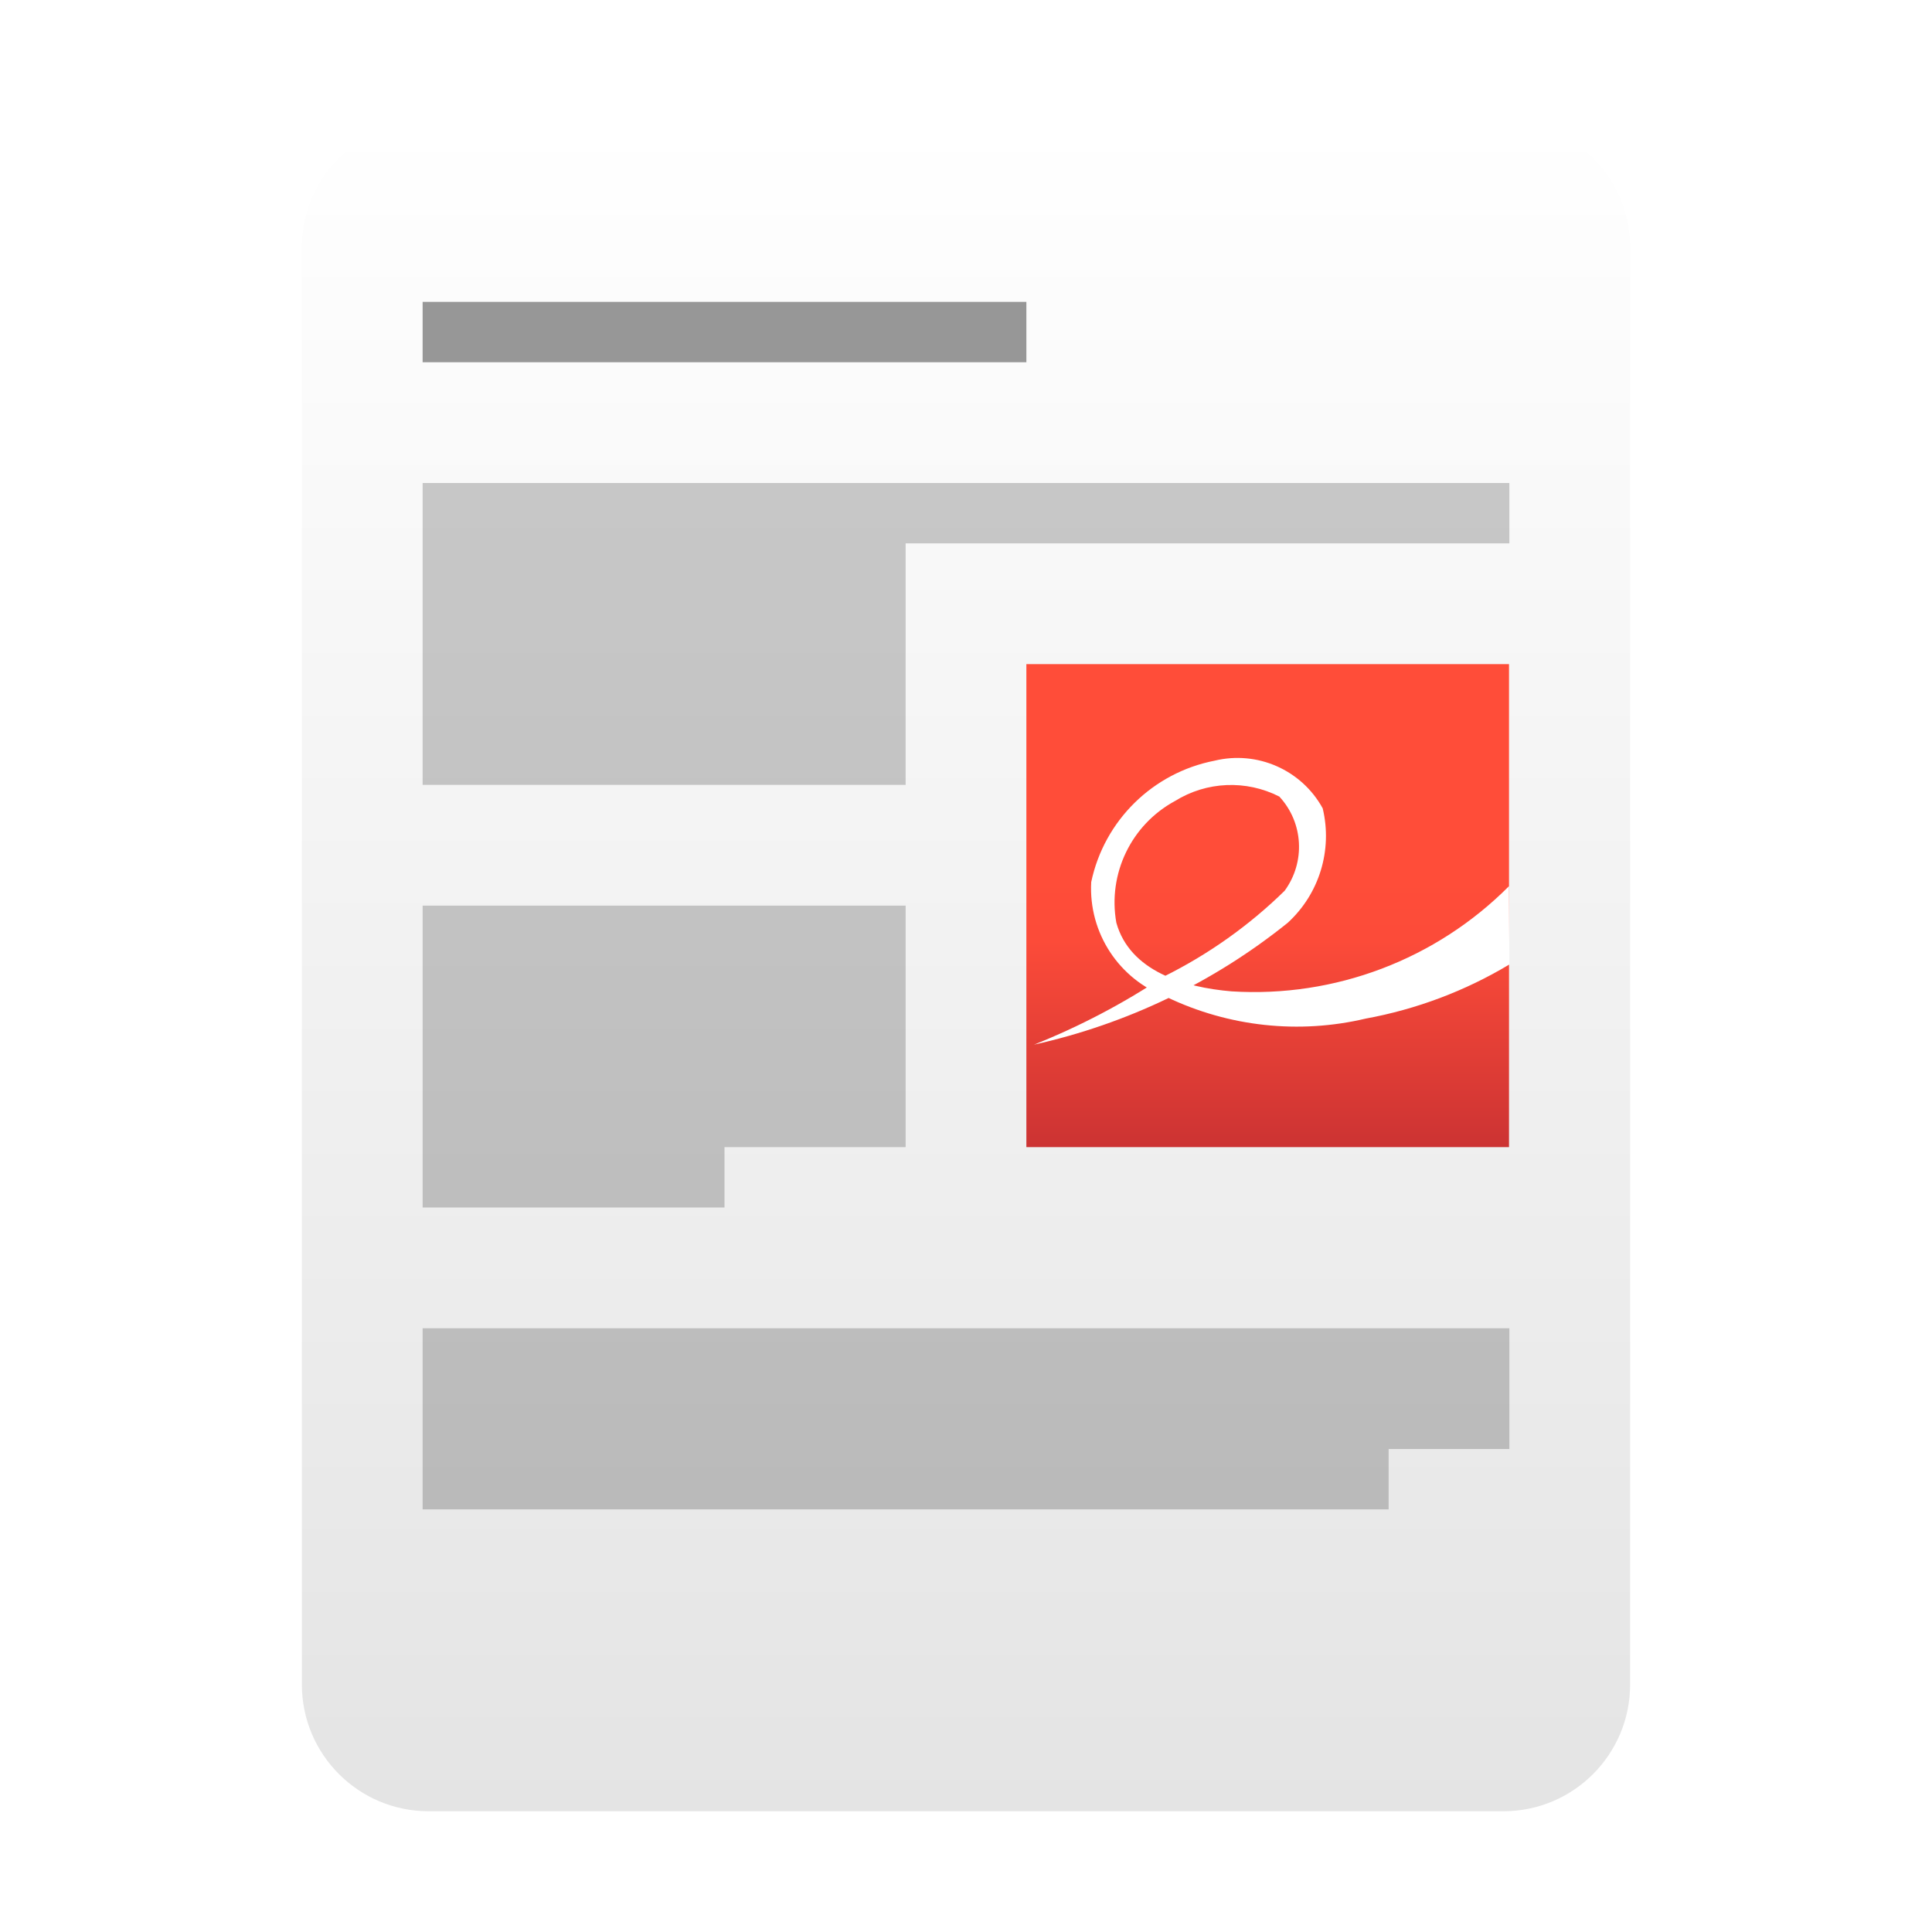
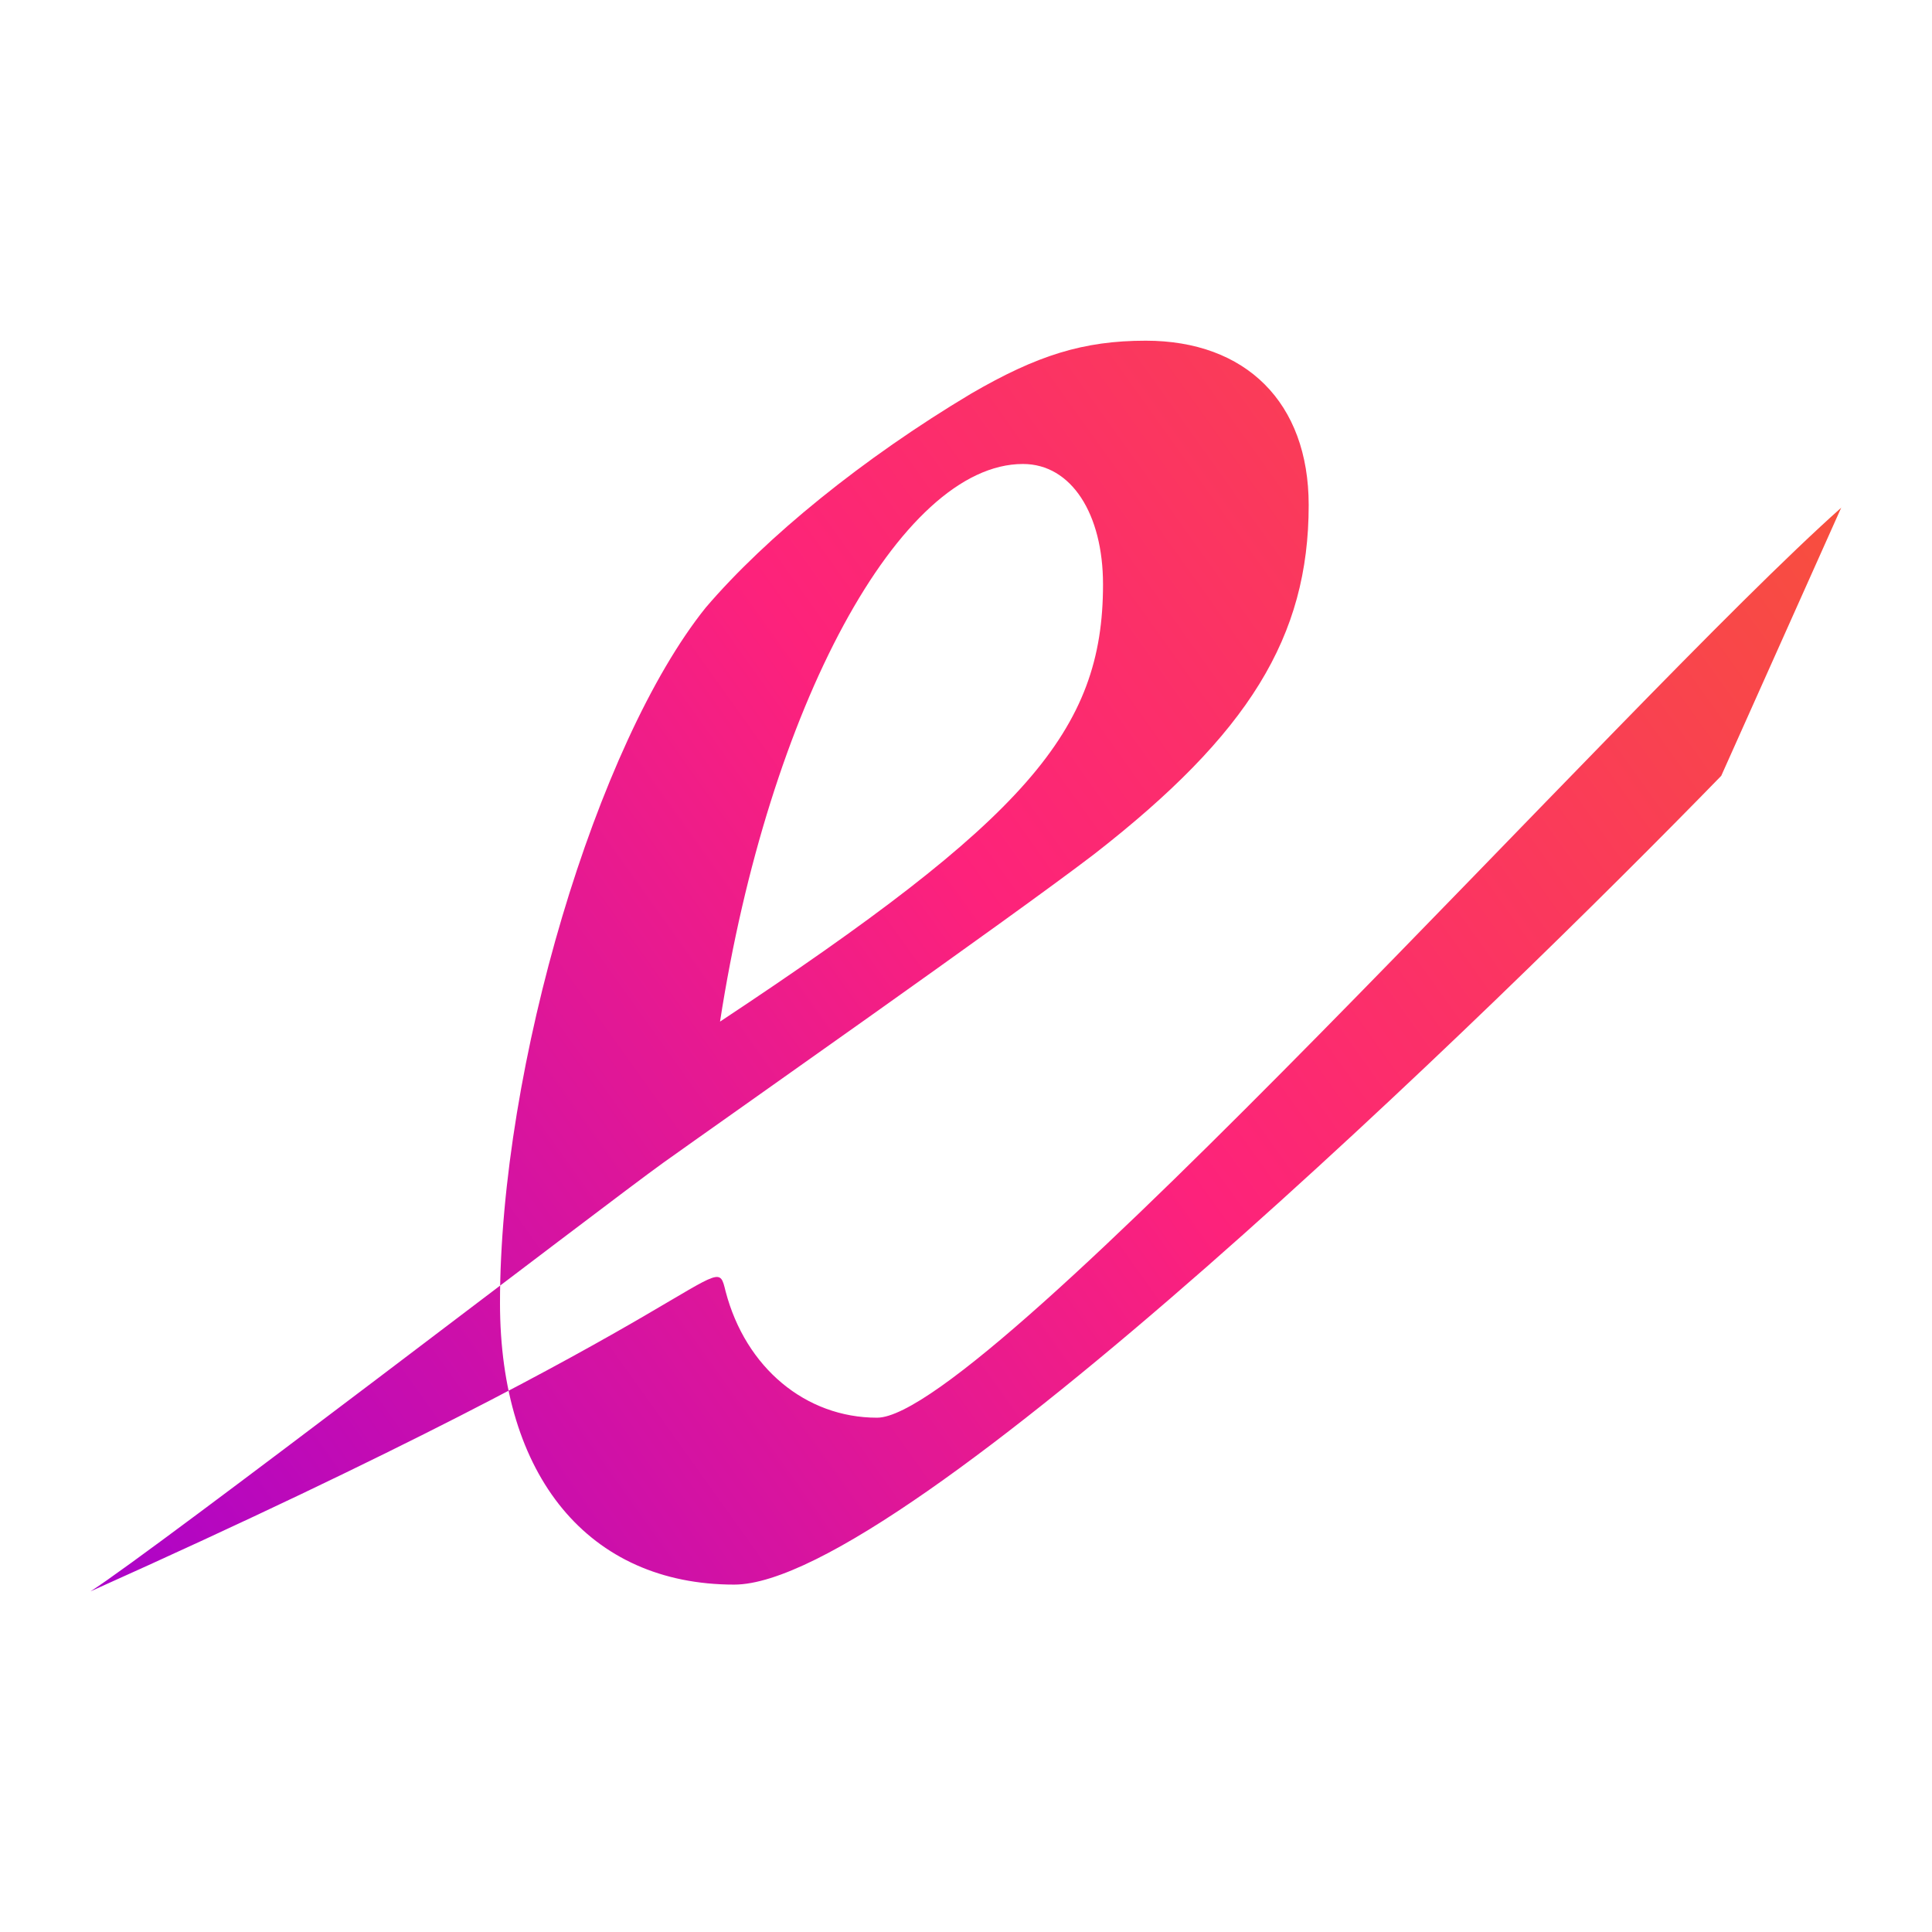
- <svg xmlns="http://www.w3.org/2000/svg" xmlns:xlink="http://www.w3.org/1999/xlink" width="64" height="64" viewBox="0 0 64 64" version="1.1">
-   <defs>
-     <linearGradient id="linear0" gradientUnits="userSpaceOnUse" x1="16" y1="2" x2="16" y2="30" gradientTransform="matrix(2,0,0,2,0,0)">
-       <stop offset="0" style="stop-color:rgb(100%,100%,100%);stop-opacity:1;" />
-       <stop offset="1" style="stop-color:rgb(89.412%,89.412%,89.412%);stop-opacity:1;" />
+ <svg xmlns="http://www.w3.org/2000/svg" xmlns:xlink="http://www.w3.org/1999/xlink" width="64" height="64" viewBox="0 0 64 64" version="1.1" id="svg78" xml:space="preserve">
+   <defs id="defs61">
+     <linearGradient id="linearGradient1790">
+       <stop style="stop-color:#ac03c9;stop-opacity:1" offset="0" id="stop1786" />
+       <stop style="stop-color:#fd227b;stop-opacity:1" offset="0.525" id="stop8956" />
+       <stop style="stop-color:#f75437;stop-opacity:1" offset="1" id="stop1788" />
    </linearGradient>
-     <filter id="alpha" filterUnits="objectBoundingBox" x="0%" y="0%" width="100%" height="100%">
-       <feColorMatrix type="matrix" in="SourceGraphic" values="0 0 0 0 1 0 0 0 0 1 0 0 0 0 1 0 0 0 1 0" />
+     <linearGradient id="linear0" gradientUnits="userSpaceOnUse" x1="16" y1="2" x2="16" y2="30" gradientTransform="matrix(2,0,0,2,-71.09425,0)">
+       <stop offset="0" style="stop-color:rgb(100%,100%,100%);stop-opacity:1;" id="stop2" />
+       <stop offset="1" style="stop-color:rgb(89.412%,89.412%,89.412%);stop-opacity:1;" id="stop4" />
+     </linearGradient>
+     <filter id="alpha" filterUnits="objectBoundingBox" x="0" y="0" width="1" height="1">
+       <feColorMatrix type="matrix" in="SourceGraphic" values="0 0 0 0 1 0 0 0 0 1 0 0 0 0 1 0 0 0 1 0" id="feColorMatrix7" />
    </filter>
    <mask id="mask0">
-       <g filter="url(#alpha)">
-         <rect x="0" y="0" width="64" height="64" style="fill:rgb(0%,0%,0%);fill-opacity:0.2;stroke:none;" />
+       <g filter="url(#alpha)" id="g12">
+         <rect x="0" y="0" width="64" height="64" style="fill:rgb(0%,0%,0%);fill-opacity:0.2;stroke:none;" id="rect10" />
      </g>
    </mask>
    <clipPath id="clip1">
-       <rect x="0" y="0" width="64" height="64" />
+       <rect x="0" y="0" width="64" height="64" id="rect15" />
    </clipPath>
    <g id="surface5" clip-path="url(#clip1)">
-       <path style=" stroke:none;fill-rule:nonzero;fill:rgb(0%,0%,0%);fill-opacity:1;" d="M 14 44 L 14 50 L 46 50 L 46 48 L 50 48 L 50 44 Z M 14 44 " />
+       <path style=" stroke:none;fill-rule:nonzero;fill:rgb(0%,0%,0%);fill-opacity:1;" d="M 14 44 L 14 50 L 46 50 L 46 48 L 50 48 L 50 44 Z M 14 44 " id="path18" />
    </g>
-     <linearGradient id="linear1" gradientUnits="userSpaceOnUse" x1="20.997" y1="11" x2="20.997" y2="19" gradientTransform="matrix(2,0,0,2,0,0)">
-       <stop offset="0.441" style="stop-color:rgb(100%,30.196%,22.353%);stop-opacity:1;" />
-       <stop offset="0.573" style="stop-color:rgb(98.824%,29.412%,22.353%);stop-opacity:1;" />
-       <stop offset="1" style="stop-color:rgb(80%,20%,20%);stop-opacity:1;" />
+     <linearGradient id="linear1" gradientUnits="userSpaceOnUse" x1="20.997" y1="11" x2="20.997" y2="19" gradientTransform="matrix(2,0,0,2,-71.09425,0)">
+       <stop offset="0.441" style="stop-color:rgb(100%,30.196%,22.353%);stop-opacity:1;" id="stop21" />
+       <stop offset="0.573" style="stop-color:rgb(98.824%,29.412%,22.353%);stop-opacity:1;" id="stop23" />
+       <stop offset="1" style="stop-color:rgb(80%,20%,20%);stop-opacity:1;" id="stop25" />
    </linearGradient>
    <mask id="mask1">
-       <g filter="url(#alpha)">
-         <rect x="0" y="0" width="64" height="64" style="fill:rgb(0%,0%,0%);fill-opacity:0.4;stroke:none;" />
+       <g filter="url(#alpha)" id="g30">
+         <rect x="0" y="0" width="64" height="64" style="fill:rgb(0%,0%,0%);fill-opacity:0.4;stroke:none;" id="rect28" />
      </g>
    </mask>
    <clipPath id="clip2">
-       <rect x="0" y="0" width="64" height="64" />
+       <rect x="0" y="0" width="64" height="64" id="rect33" />
    </clipPath>
    <g id="surface8" clip-path="url(#clip2)">
-       <path style=" stroke:none;fill-rule:nonzero;fill:rgb(0%,0%,0%);fill-opacity:1;" d="M 14 10 L 14 12 L 34 12 L 34 10 Z M 14 10 " />
+       <path style=" stroke:none;fill-rule:nonzero;fill:rgb(0%,0%,0%);fill-opacity:1;" d="M 14 10 L 14 12 L 34 12 L 34 10 Z M 14 10 " id="path36" />
    </g>
    <mask id="mask2">
-       <g filter="url(#alpha)">
-         <rect x="0" y="0" width="64" height="64" style="fill:rgb(0%,0%,0%);fill-opacity:0.2;stroke:none;" />
+       <g filter="url(#alpha)" id="g41">
+         <rect x="0" y="0" width="64" height="64" style="fill:rgb(0%,0%,0%);fill-opacity:0.2;stroke:none;" id="rect39" />
      </g>
    </mask>
    <clipPath id="clip3">
-       <rect x="0" y="0" width="64" height="64" />
+       <rect x="0" y="0" width="64" height="64" id="rect44" />
    </clipPath>
    <g id="surface11" clip-path="url(#clip3)">
-       <path style=" stroke:none;fill-rule:nonzero;fill:rgb(0%,0%,0%);fill-opacity:1;" d="M 30 18 L 30 26 L 14 26 L 14 16 L 50 16 L 50 18 Z M 30 18 " />
+       <path style=" stroke:none;fill-rule:nonzero;fill:rgb(0%,0%,0%);fill-opacity:1;" d="M 30 18 L 30 26 L 14 26 L 14 16 L 50 16 L 50 18 Z M 30 18 " id="path47" />
    </g>
    <mask id="mask3">
-       <g filter="url(#alpha)">
-         <rect x="0" y="0" width="64" height="64" style="fill:rgb(0%,0%,0%);fill-opacity:0.2;stroke:none;" />
+       <g filter="url(#alpha)" id="g52">
+         <rect x="0" y="0" width="64" height="64" style="fill:rgb(0%,0%,0%);fill-opacity:0.2;stroke:none;" id="rect50" />
      </g>
    </mask>
    <clipPath id="clip4">
-       <rect x="0" y="0" width="64" height="64" />
+       <rect x="0" y="0" width="64" height="64" id="rect55" />
    </clipPath>
    <g id="surface14" clip-path="url(#clip4)">
-       <path style=" stroke:none;fill-rule:nonzero;fill:rgb(0%,0%,0%);fill-opacity:1;" d="M 14 30 L 30 30 L 30 38 L 24 38 L 24 40 L 14 40 Z M 14 30 " />
+       <path style=" stroke:none;fill-rule:nonzero;fill:rgb(0%,0%,0%);fill-opacity:1;" d="M 14 30 L 30 30 L 30 38 L 24 38 L 24 40 L 14 40 Z M 14 30 " id="path58" />
    </g>
+     <linearGradient xlink:href="#linearGradient1790" id="linearGradient1792" x1="3" y1="52.715" x2="61" y2="11.285" gradientUnits="userSpaceOnUse" />
  </defs>
-   <g id="surface1">
-     <path style=" stroke:none;fill-rule:nonzero;fill:url(#linear0);" d="M 14.199 4 L 49.801 4 C 52.121 4 54 5.879 54 8.199 L 54 55.801 C 54 58.121 52.121 60 49.801 60 L 14.199 60 C 11.879 60 10 58.121 10 55.801 L 10 8.199 C 10 5.879 11.879 4 14.199 4 Z M 14.199 4 " />
-     <use xlink:href="#surface5" mask="url(#mask0)" />
-     <path style=" stroke:none;fill-rule:nonzero;fill:url(#linear1);" d="M 34 22 L 49.988 22 L 49.988 38 L 34 38 Z M 34 22 " />
-     <path style=" stroke:none;fill-rule:nonzero;fill:rgb(100%,100%,100%);fill-opacity:1;" d="M 34.254 34.605 C 37.328 33.922 40.203 32.543 42.656 30.57 C 43.703 29.613 44.148 28.16 43.816 26.777 C 43.117 25.504 41.648 24.855 40.234 25.199 C 38.188 25.598 36.578 27.18 36.148 29.219 C 36.055 30.902 37.07 32.449 38.652 33.031 C 40.703 34.012 43.027 34.266 45.242 33.742 C 46.922 33.434 48.535 32.828 50 31.949 L 49.988 29.355 C 47.57 31.785 44.223 33.055 40.797 32.84 C 39.219 32.707 37.43 32.172 36.98 30.566 C 36.691 28.945 37.473 27.32 38.922 26.535 C 39.969 25.883 41.281 25.828 42.379 26.387 C 43.18 27.25 43.25 28.559 42.555 29.508 C 41.379 30.66 40.023 31.621 38.547 32.352 C 37.199 33.25 35.758 34.004 34.254 34.605 Z M 34.254 34.605 " />
-     <use xlink:href="#surface8" mask="url(#mask1)" />
-     <use xlink:href="#surface11" mask="url(#mask2)" />
-     <use xlink:href="#surface14" mask="url(#mask3)" />
-   </g>
+   <path d="m 60.998,16.814 c -7.105,6.32 -28.344,30.149 -31.944,30.149 -2.363,0 -4.354,-1.651 -5.017,-4.184 C 23.656,41.225 24.24,43.19 3,52.715 c 2.127,-1.359 17.024,-12.801 18.965,-14.193 1.935,-1.384 11.49,-8.091 14.282,-10.228 5.114,-3.981 7.105,-7.194 7.105,-11.562 0,-3.407 -2.092,-5.446 -5.396,-5.446 -2.071,0 -3.6,0.485 -5.777,1.748 -3.592,2.144 -6.813,4.766 -8.803,7.096 -3.592,4.474 -6.813,15.162 -6.813,23.033 0,5.738 2.937,9.329 7.759,9.329 5.582,0 25.221,-19.112 32.696,-26.791 L 61,16.801 M 23.852,33.842 c 1.609,-10.398 5.963,-18.472 10.034,-18.472 1.609,0 2.653,1.659 2.653,3.989 0,4.864 -2.556,7.776 -12.687,14.483" style="fill:url(#linearGradient1792);stroke-width:2.071;fill-opacity:1" id="path1039" />
</svg>
